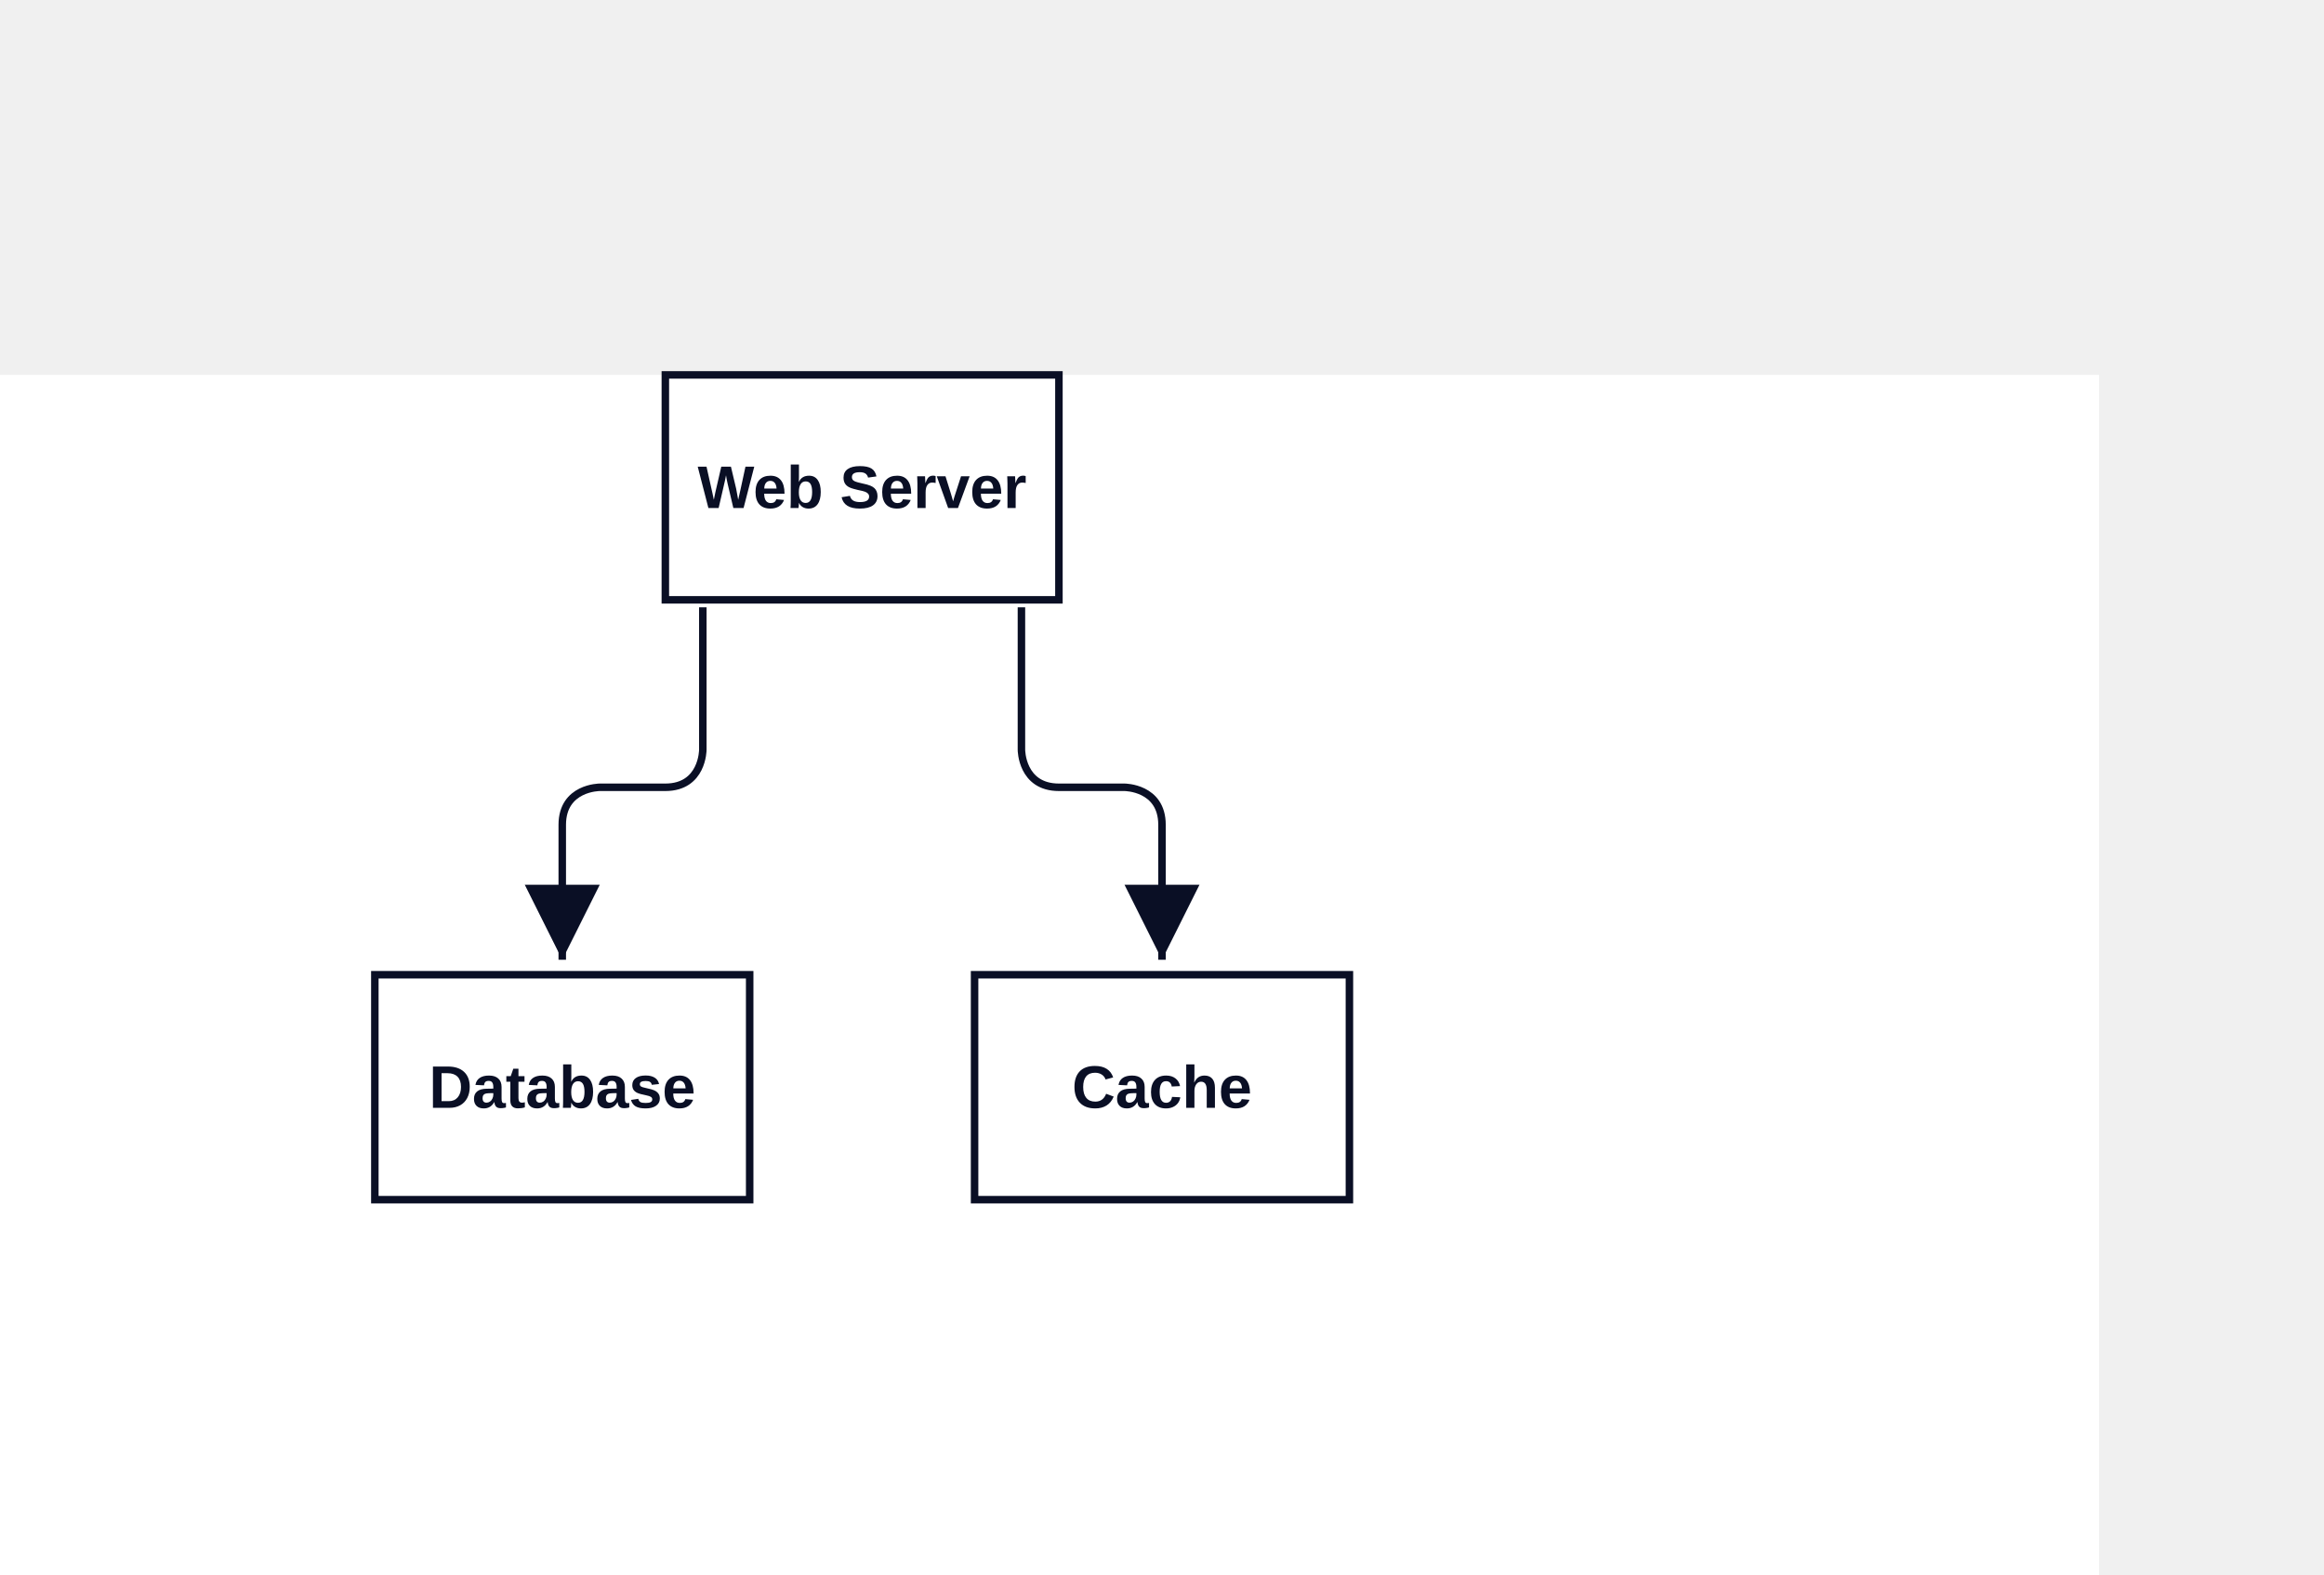
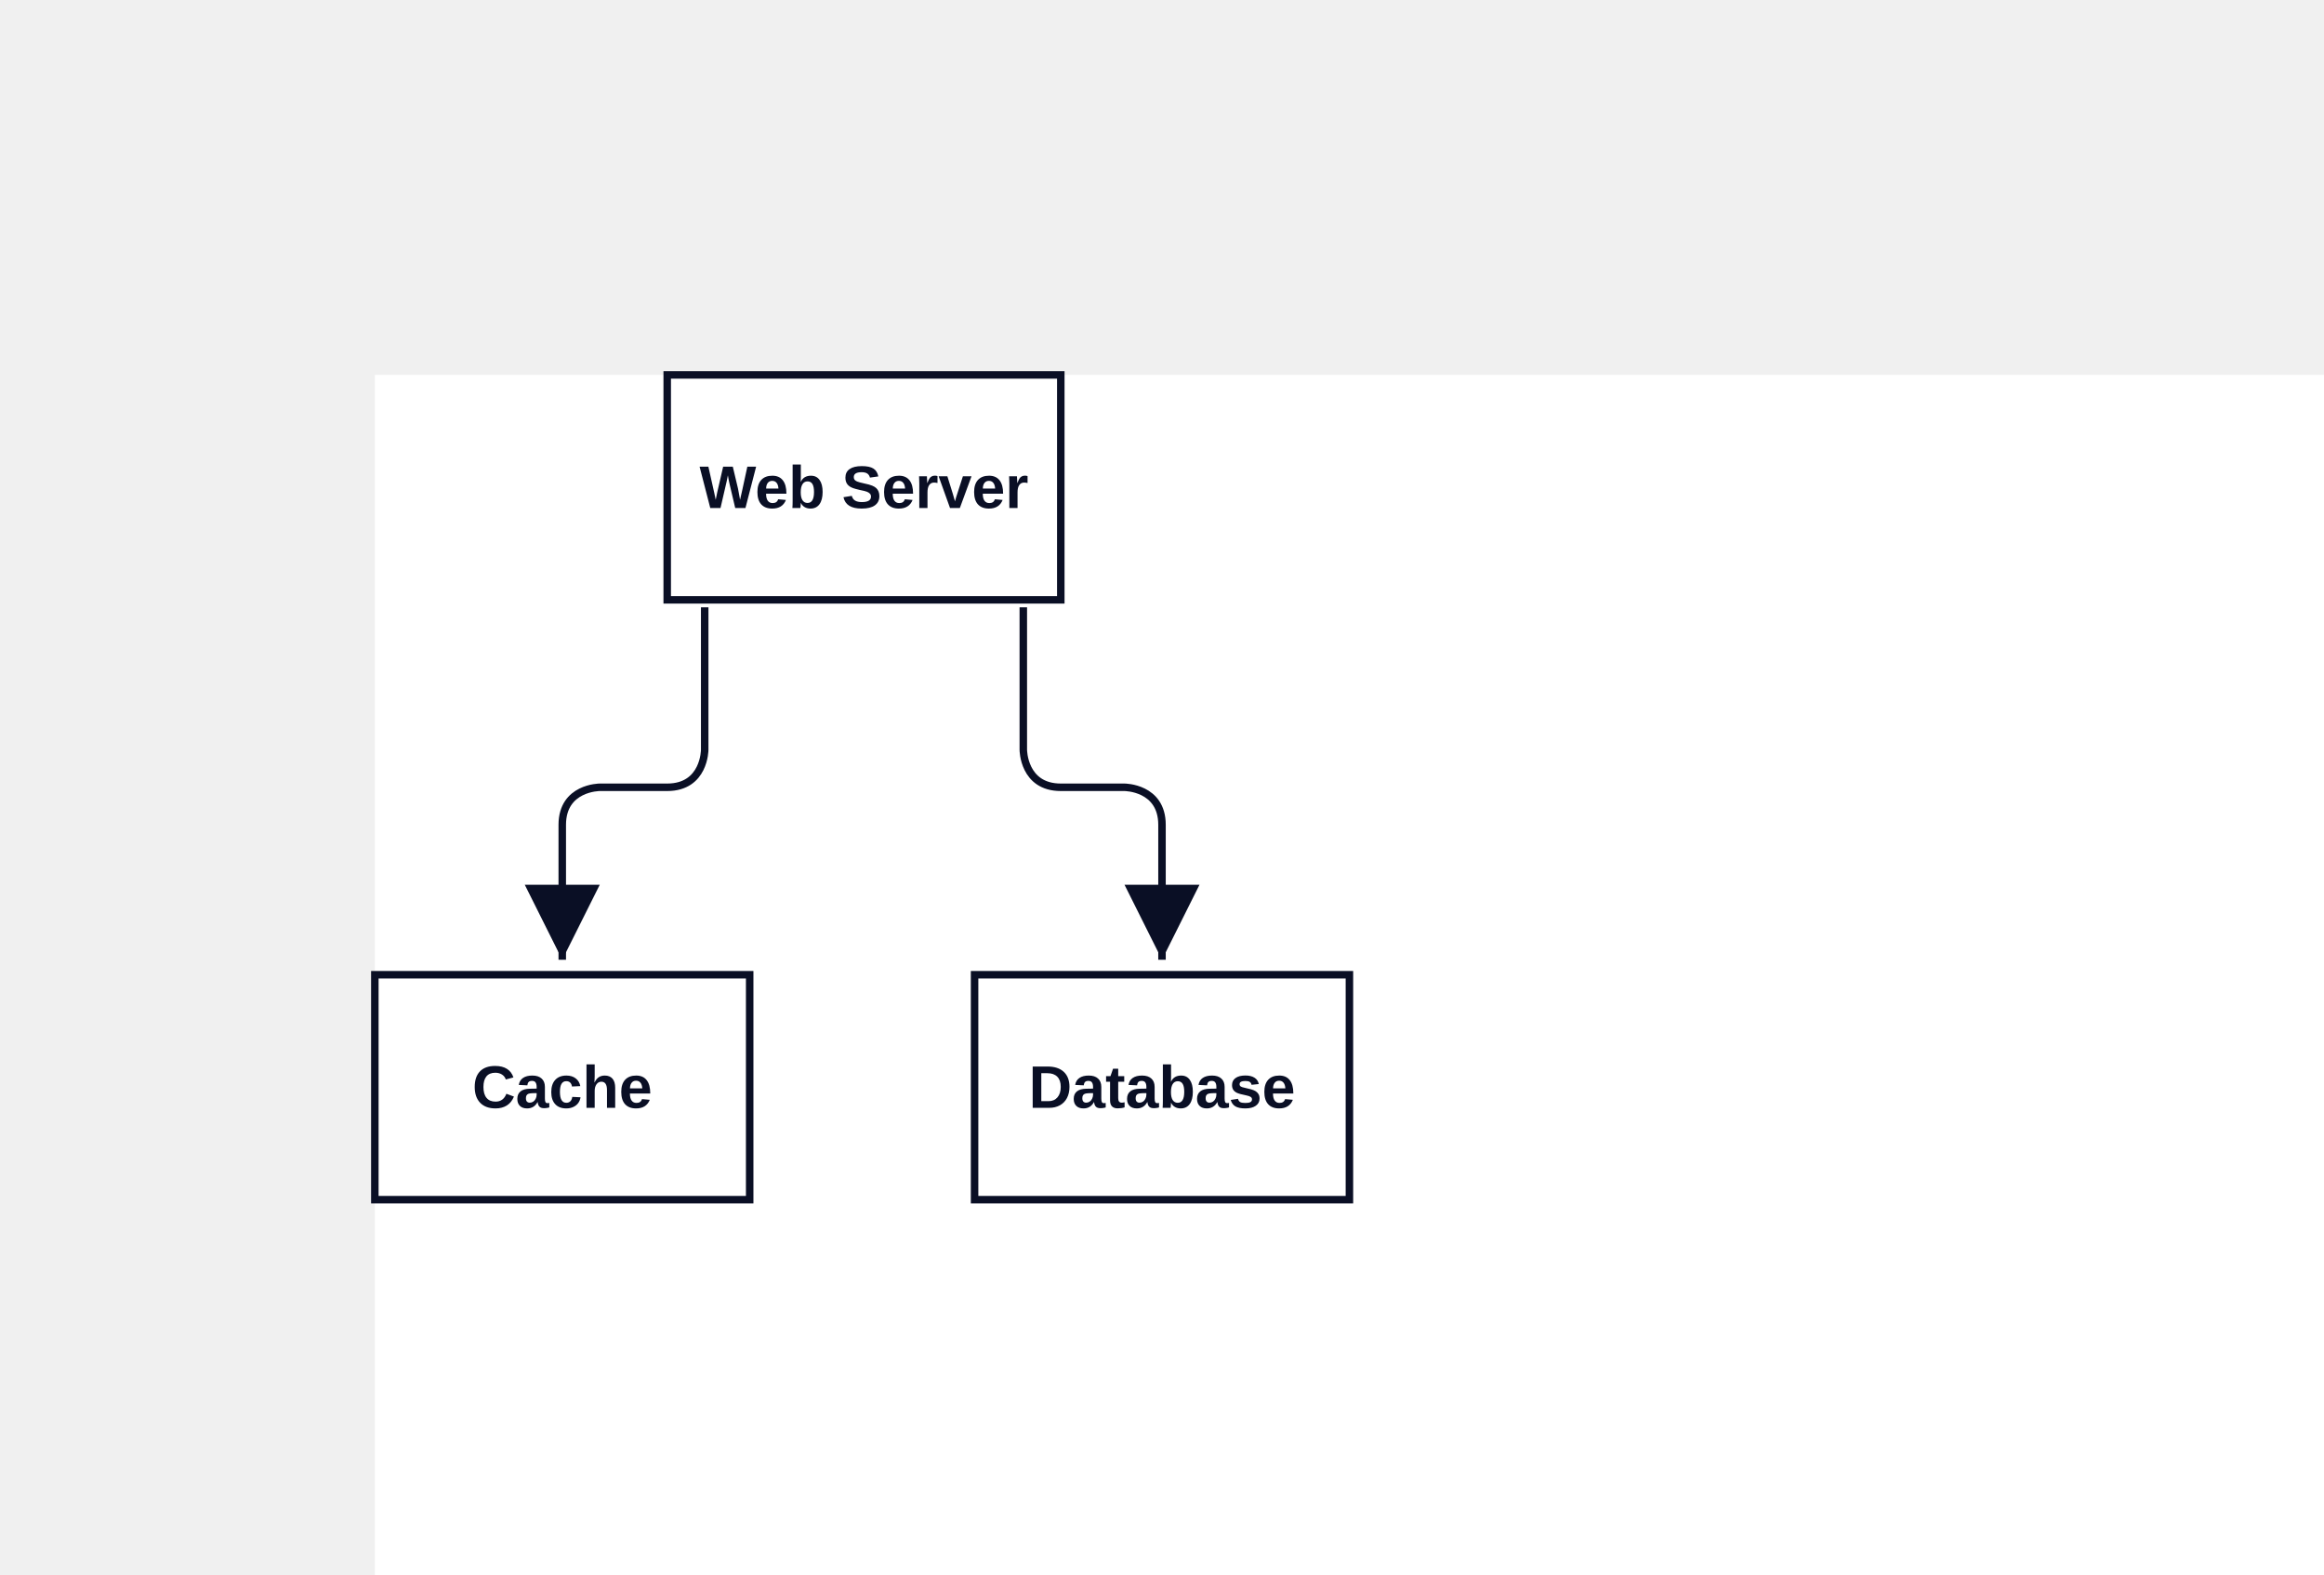
- <svg xmlns="http://www.w3.org/2000/svg" width="620" height="420" viewBox="60 -100 620 420" data-d2-version="0.1.0">
+ <svg xmlns="http://www.w3.org/2000/svg" width="620" height="420" viewBox="-100 -100 620 420" data-d2-version="0.1.0">
  <defs>
    <marker id="arrow-triangle" markerWidth="10" markerHeight="10" refX="10" refY="5" orient="auto" markerUnits="strokeWidth">
      <path d="M0,0 L10,5 L0,10 Z" fill="#0A0F25" />
    </marker>
    <marker id="arrow-triangle-reverse" markerWidth="10" markerHeight="10" refX="0" refY="5" orient="auto" markerUnits="strokeWidth">
      <path d="M10,0 L0,5 L10,10 Z" fill="#0A0F25" />
    </marker>
    <marker id="arrow-diamond" markerWidth="10" markerHeight="10" refX="10" refY="5" orient="auto" markerUnits="strokeWidth">
      <path d="M0,5 L5,0 L10,5 L5,10 Z" fill="#0A0F25" />
    </marker>
    <marker id="arrow-diamond-reverse" markerWidth="10" markerHeight="10" refX="0" refY="5" orient="auto" markerUnits="strokeWidth">
      <path d="M0,5 L5,0 L10,5 L5,10 Z" fill="#0A0F25" />
    </marker>
    <marker id="arrow-circle" markerWidth="10" markerHeight="10" refX="6" refY="5" orient="auto" markerUnits="strokeWidth">
      <circle cx="5" cy="5" r="4" fill="#0A0F25" />
    </marker>
    <marker id="arrow-circle-reverse" markerWidth="10" markerHeight="10" refX="4" refY="5" orient="auto" markerUnits="strokeWidth">
      <circle cx="5" cy="5" r="4" fill="#0A0F25" />
    </marker>
    <marker id="arrow-cf-one" markerWidth="10" markerHeight="10" refX="10" refY="5" orient="auto" markerUnits="strokeWidth">
      <line x1="10" y1="0" x2="10" y2="10" stroke="#0A0F25" stroke-width="2" />
    </marker>
    <marker id="arrow-cf-one-reverse" markerWidth="10" markerHeight="10" refX="0" refY="5" orient="auto" markerUnits="strokeWidth">
      <line x1="0" y1="0" x2="0" y2="10" stroke="#0A0F25" stroke-width="2" />
    </marker>
    <marker id="arrow-cf-many" markerWidth="10" markerHeight="10" refX="10" refY="5" orient="auto" markerUnits="strokeWidth">
      <path d="M0,5 L10,0 M0,5 L10,5 M0,5 L10,10" stroke="#0A0F25" stroke-width="2" fill="none" />
    </marker>
    <marker id="arrow-cf-many-reverse" markerWidth="10" markerHeight="10" refX="0" refY="5" orient="auto" markerUnits="strokeWidth">
      <path d="M10,5 L0,0 M10,5 L0,5 M10,5 L0,10" stroke="#0A0F25" stroke-width="2" fill="none" />
    </marker>
    <marker id="arrow-cf-one-required" markerWidth="10" markerHeight="10" refX="10" refY="5" orient="auto" markerUnits="strokeWidth">
      <line x1="10" y1="0" x2="10" y2="10" stroke="#0A0F25" stroke-width="2" />
      <line x1="7" y1="0" x2="7" y2="10" stroke="#0A0F25" stroke-width="2" />
    </marker>
    <marker id="arrow-cf-one-required-reverse" markerWidth="10" markerHeight="10" refX="0" refY="5" orient="auto" markerUnits="strokeWidth">
      <line x1="0" y1="0" x2="0" y2="10" stroke="#0A0F25" stroke-width="2" />
      <line x1="3" y1="0" x2="3" y2="10" stroke="#0A0F25" stroke-width="2" />
    </marker>
    <marker id="arrow-cf-many-required" markerWidth="10" markerHeight="10" refX="10" refY="5" orient="auto" markerUnits="strokeWidth">
      <path d="M0,5 L10,0 M0,5 L10,5 M0,5 L10,10" stroke="#0A0F25" stroke-width="2" fill="none" />
      <line x1="3" y1="0" x2="3" y2="10" stroke="#0A0F25" stroke-width="2" />
    </marker>
    <marker id="arrow-cf-many-required-reverse" markerWidth="10" markerHeight="10" refX="0" refY="5" orient="auto" markerUnits="strokeWidth">
      <path d="M10,5 L0,0 M10,5 L0,5 M10,5 L0,10" stroke="#0A0F25" stroke-width="2" fill="none" />
      <line x1="7" y1="0" x2="7" y2="10" stroke="#0A0F25" stroke-width="2" />
    </marker>
    <marker id="arrow-cf-one-optional" markerWidth="10" markerHeight="10" refX="10" refY="5" orient="auto" markerUnits="strokeWidth">
      <line x1="10" y1="0" x2="10" y2="10" stroke="#0A0F25" stroke-width="2" />
      <circle cx="7" cy="5" r="2" stroke="#0A0F25" stroke-width="2" fill="white" />
    </marker>
    <marker id="arrow-cf-one-optional-reverse" markerWidth="10" markerHeight="10" refX="0" refY="5" orient="auto" markerUnits="strokeWidth">
      <line x1="0" y1="0" x2="0" y2="10" stroke="#0A0F25" stroke-width="2" />
      <circle cx="3" cy="5" r="2" stroke="#0A0F25" stroke-width="2" fill="white" />
    </marker>
    <marker id="arrow-cf-many-optional" markerWidth="10" markerHeight="10" refX="10" refY="5" orient="auto" markerUnits="strokeWidth">
      <path d="M0,5 L10,0 M0,5 L10,5 M0,5 L10,10" stroke="#0A0F25" stroke-width="2" fill="none" />
      <circle cx="3" cy="5" r="2" stroke="#0A0F25" stroke-width="2" fill="white" />
    </marker>
    <marker id="arrow-cf-many-optional-reverse" markerWidth="10" markerHeight="10" refX="0" refY="5" orient="auto" markerUnits="strokeWidth">
      <path d="M10,5 L0,0 M10,5 L0,5 M10,5 L0,10" stroke="#0A0F25" stroke-width="2" fill="none" />
      <circle cx="7" cy="5" r="2" stroke="#0A0F25" stroke-width="2" fill="white" />
    </marker>
    <marker id="arrow-line" markerWidth="10" markerHeight="10" refX="10" refY="5" orient="auto" markerUnits="strokeWidth">
      <line x1="10" y1="0" x2="10" y2="10" stroke="#0A0F25" stroke-width="2" />
    </marker>
    <marker id="arrow-line-reverse" markerWidth="10" markerHeight="10" refX="0" refY="5" orient="auto" markerUnits="strokeWidth">
      <line x1="0" y1="0" x2="0" y2="10" stroke="#0A0F25" stroke-width="2" />
    </marker>
    <marker id="arrow-open" markerWidth="10" markerHeight="10" refX="10" refY="5" orient="auto" markerUnits="strokeWidth">
      <path d="M0,0 L10,5 L0,10" stroke="#0A0F25" stroke-width="2" fill="none" />
    </marker>
    <marker id="arrow-open-reverse" markerWidth="10" markerHeight="10" refX="0" refY="5" orient="auto" markerUnits="strokeWidth">
      <path d="M10,0 L0,5 L10,10" stroke="#0A0F25" stroke-width="2" fill="none" />
    </marker>
    <marker id="arrow" markerWidth="10" markerHeight="10" refX="10" refY="5" orient="auto" markerUnits="strokeWidth">
      <path d="M0,0 L10,5 L0,10 Z" fill="#0A0F25" />
    </marker>
    <marker id="arrow-reverse" markerWidth="10" markerHeight="10" refX="0" refY="5" orient="auto" markerUnits="strokeWidth">
      <path d="M10,0 L0,5 L10,10 Z" fill="#0A0F25" />
    </marker>
  </defs>
  <rect width="100%" height="100%" fill="#FFFFFF" />
  <g id="base-layer">
-     <rect x="237.5" y="0" width="105" height="60" fill="#FFFFFF" stroke="#0A0F25" stroke-width="2" rx="0" ry="0" />
+     <rect x="78" y="0" width="105" height="60" fill="#FFFFFF" stroke="#0A0F25" stroke-width="2" rx="0" ry="0" />
    <rect x="160" y="160" width="100" height="60" fill="#FFFFFF" stroke="#0A0F25" stroke-width="2" rx="0" ry="0" />
-     <rect x="320" y="160" width="100" height="60" fill="#FFFFFF" stroke="#0A0F25" stroke-width="2" rx="0" ry="0" />
-     <path d="M 247.5 62 C 247.5 77.2 247.5 84.8 247.5 100 C 247.5 100 247.5 110 237.5 110 C 230.5 110 227 110 220 110 C 220 110 210 110 210 120 C 210 134.4 210 141.6 210 156" fill="none" stroke="#0A0F25" stroke-width="2" marker-end="url(#arrow-triangle)" />
-     <path d="M 332.5 62 C 332.5 77.2 332.5 84.8 332.5 100 C 332.5 100 332.5 110 342.5 110 C 349.5 110 353 110 360 110 C 360 110 370 110 370 120 C 370 134.4 370 141.6 370 156" fill="none" stroke="#0A0F25" stroke-width="2" marker-end="url(#arrow-triangle)" />
-     <text x="290" y="35.5" text-anchor="middle" dominant-baseline="alphabetic" font-family="Arial, sans-serif" font-size="16" style="fill: #0A0F25; font-weight: 700">Web Server</text>
+     <rect x="0" y="160" width="100" height="60" fill="#FFFFFF" stroke="#0A0F25" stroke-width="2" rx="0" ry="0" />
+     <path d="M 173 62 C 173 77.2 173 84.8 173 100 C 173 100 173 110 183 110 C 189.8 110 193.2 110 200 110 C 200 110 210 110 210 120 C 210 134.4 210 141.6 210 156" fill="none" stroke="#0A0F25" stroke-width="2" marker-end="url(#arrow-triangle)" />
+     <path d="M 88 62 C 88 77.2 88 84.8 88 100 C 88 100 88 110 78 110 C 70.8 110 67.2 110 60 110 C 60 110 50 110 50 120 C 50 134.4 50 141.6 50 156" fill="none" stroke="#0A0F25" stroke-width="2" marker-end="url(#arrow-triangle)" />
+     <text x="130.5" y="35.5" text-anchor="middle" dominant-baseline="alphabetic" font-family="Arial, sans-serif" font-size="16" style="fill: #0A0F25; font-weight: 700">Web Server</text>
    <text x="210" y="195.5" text-anchor="middle" dominant-baseline="alphabetic" font-family="Arial, sans-serif" font-size="16" style="fill: #0A0F25; font-weight: 700">Database</text>
-     <text x="370" y="195.5" text-anchor="middle" dominant-baseline="alphabetic" font-family="Arial, sans-serif" font-size="16" style="fill: #0A0F25; font-weight: 700">Cache</text>
+     <text x="50" y="195.5" text-anchor="middle" dominant-baseline="alphabetic" font-family="Arial, sans-serif" font-size="16" style="fill: #0A0F25; font-weight: 700">Cache</text>
  </g>
</svg>
